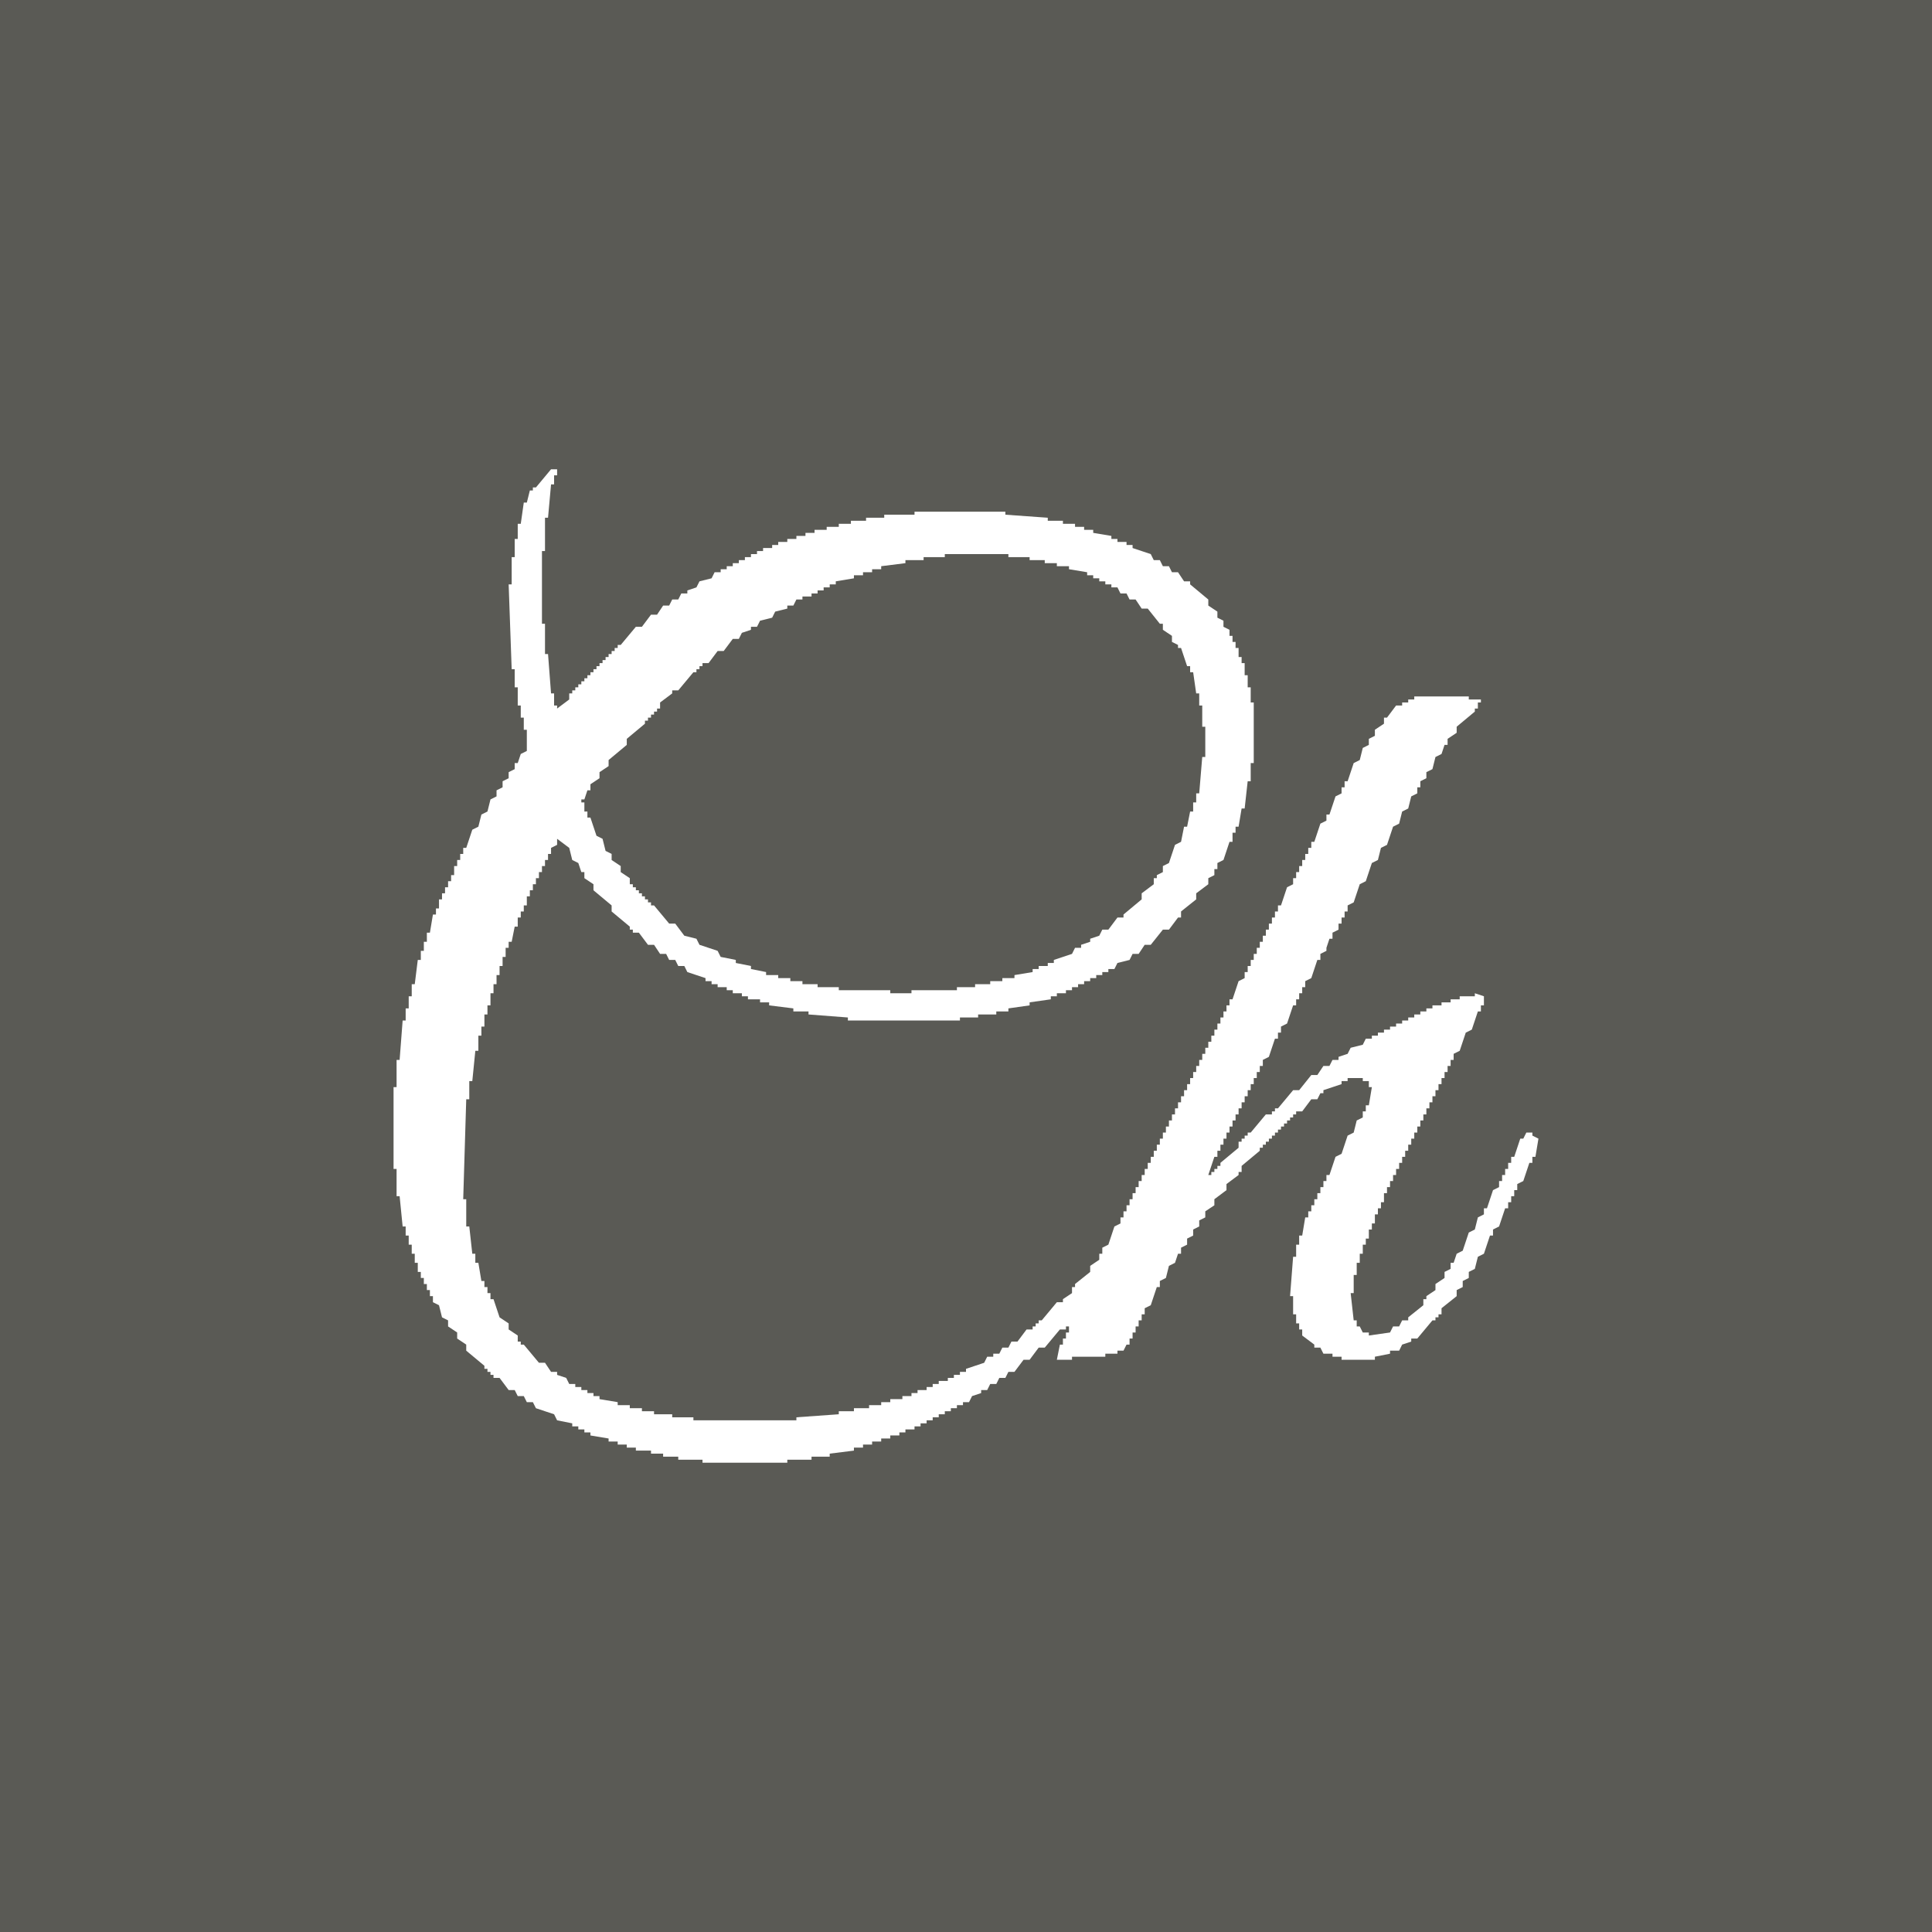
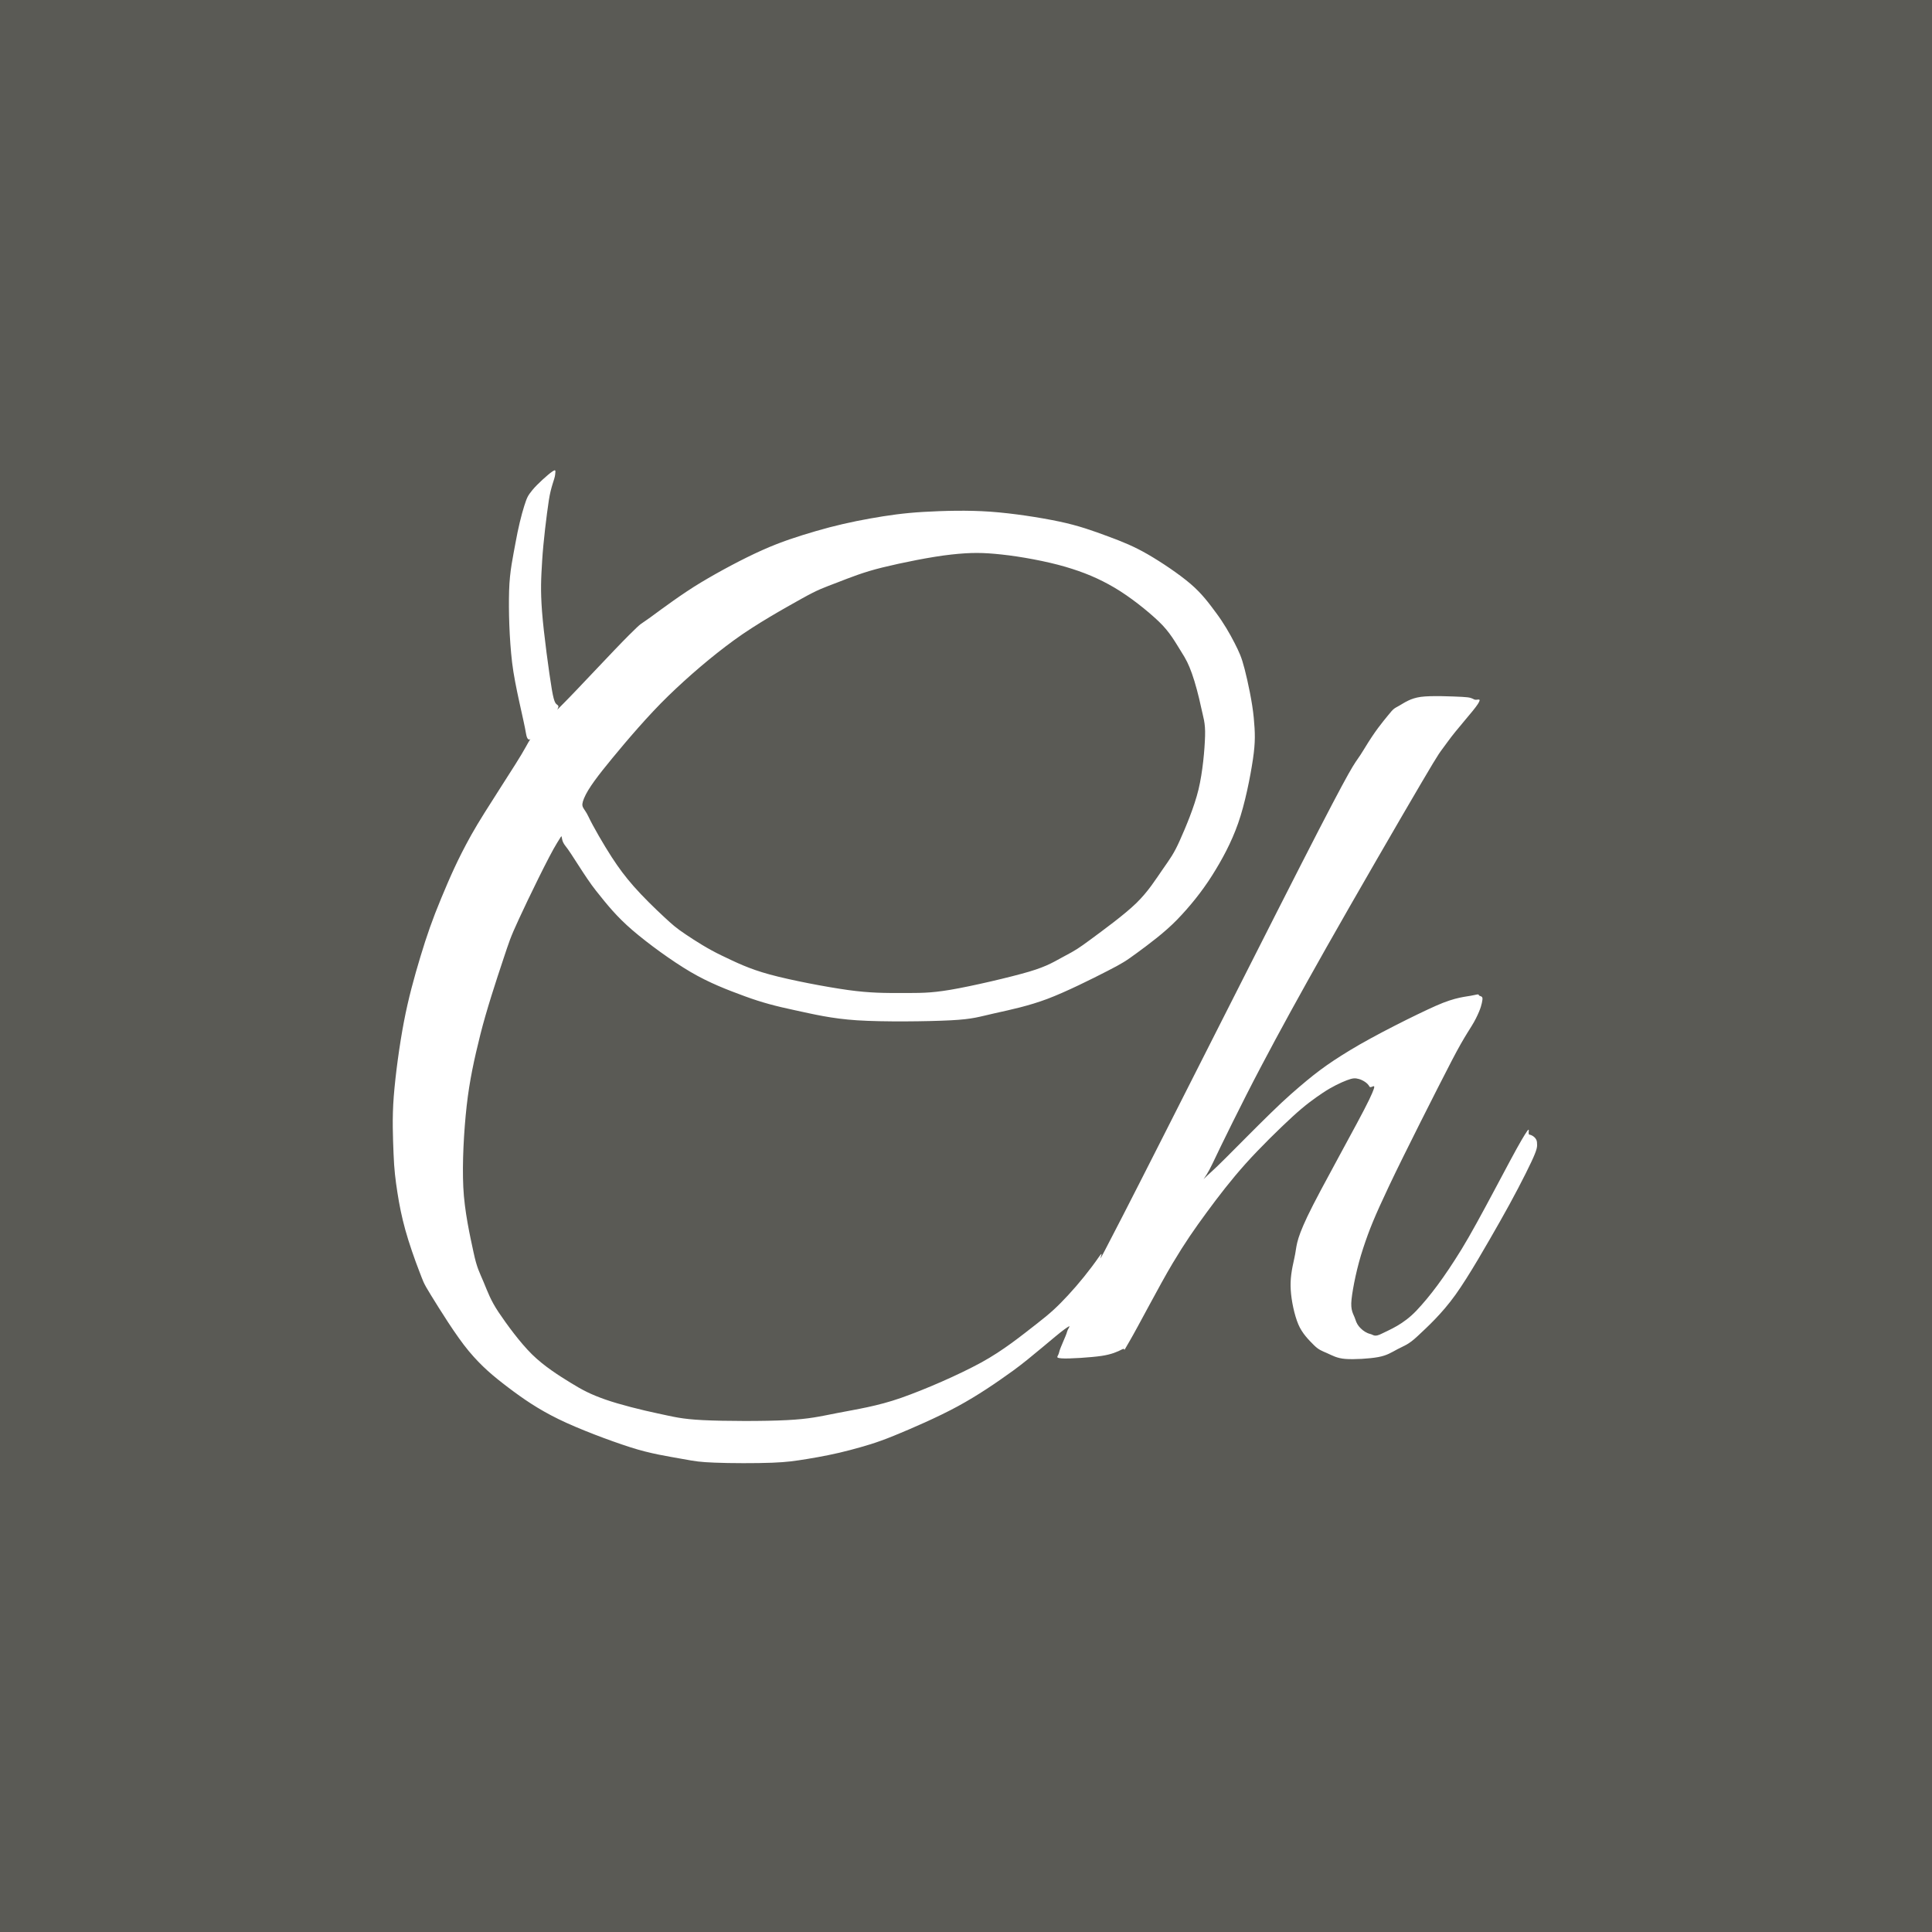
<svg xmlns="http://www.w3.org/2000/svg" viewBox="0 0 108 108">
  <path fill="#5a5a55" d="M0 0h108v108H0z" />
-   <path fill="#fff" fill-rule="evenodd" d="M74.148,52.984L74.148,53.153L73.810,53.323L73.810,53.661L73.640,53.661L73.302,54.677L72.963,54.847L72.963,55.185L72.794,55.185L72.794,55.524L72.624,55.524L72.624,55.862L72.455,55.862L72.455,56.201L72.286,56.201L71.947,57.217L71.608,57.386L71.608,57.725L71.439,57.725L71.439,58.063L71.270,58.063L70.931,59.079L70.593,59.249L70.593,59.587L70.423,59.587L70.423,59.926L70.254,59.926L70.254,60.265L70.085,60.265L70.085,60.603L69.915,60.603L69.915,60.942L69.746,60.942L69.746,61.280L69.577,61.280L69.577,61.619L69.407,61.619L69.407,61.958L69.238,61.958L69.238,62.296L69.069,62.296L69.069,62.635L68.899,62.635L68.899,62.974L68.730,62.974L68.730,63.312L68.561,63.312L68.561,63.651L68.392,63.651L68.392,63.989L68.222,63.989L68.222,64.328L68.053,64.328L68.053,64.667L67.884,64.667L67.545,65.683L67.714,65.683L67.714,65.513L67.884,65.513L67.884,65.344L68.053,65.344L68.053,65.175L68.222,65.175L68.222,65.005L69.238,64.159L69.238,63.820L69.407,63.820L69.407,63.651L69.577,63.651L69.577,63.481L69.746,63.481L69.746,63.312L69.915,63.312L70.762,62.296L71.101,62.296L71.101,62.127L71.270,62.127L71.270,61.958L71.439,61.958L72.286,60.942L72.624,60.942L73.302,60.095L73.640,60.095L73.979,59.587L74.317,59.587L74.487,59.249L74.825,59.249L74.825,59.079L75.333,58.910L75.503,58.571L76.180,58.402L76.349,58.063L76.688,58.063L76.688,57.894L77.026,57.894L77.026,57.725L77.365,57.725L77.365,57.556L77.704,57.556L77.704,57.386L78.042,57.386L78.042,57.217L78.381,57.217L78.381,57.048L78.720,57.048L78.720,56.878L79.058,56.878L79.058,56.709L79.397,56.709L79.397,56.540L79.735,56.540L79.735,56.370L80.074,56.370L80.074,56.201L80.582,56.201L80.582,56.032L81.090,56.032L81.090,55.862L81.598,55.862L81.598,55.693L82.444,55.693L82.444,55.524L82.952,55.693L82.952,56.201L82.783,56.201L82.783,56.540L82.614,56.540L82.275,57.556L81.937,57.725L81.598,58.741L81.259,58.910L81.259,59.249L81.090,59.249L81.090,59.587L80.921,59.587L80.921,59.926L80.751,59.926L80.751,60.265L80.582,60.265L80.582,60.603L80.413,60.603L80.413,60.942L80.243,60.942L80.243,61.280L80.074,61.280L80.074,61.619L79.905,61.619L79.905,61.958L79.735,61.958L79.735,62.296L79.566,62.296L79.566,62.635L79.397,62.635L79.397,62.974L79.228,62.974L79.228,63.312L79.058,63.312L79.058,63.651L78.889,63.651L78.889,63.989L78.720,63.989L78.720,64.328L78.550,64.328L78.550,64.667L78.381,64.667L78.381,65.005L78.212,65.005L78.212,65.344L78.042,65.344L78.042,65.683L77.873,65.683L77.873,66.021L77.704,66.021L77.704,66.360L77.534,66.360L77.534,66.698L77.365,66.698L77.365,67.206L77.196,67.206L77.196,67.545L77.026,67.545L77.026,67.884L76.857,67.884L76.857,68.392L76.688,68.392L76.688,68.730L76.519,68.730L76.519,69.238L76.349,69.238L76.349,69.577L76.180,69.577L76.180,70.085L76.011,70.085L76.011,70.593L75.841,70.593L75.841,71.270L75.672,71.270L75.672,72.286L75.503,72.286L75.672,73.810L75.841,73.810L75.841,74.148L76.011,74.148L76.180,74.487L76.519,74.487L76.519,74.656L77.704,74.487L77.873,74.148L78.212,74.148L78.381,73.810L78.720,73.810L78.720,73.640L79.566,72.963L79.566,72.624L79.735,72.624L79.735,72.455L80.243,72.116L80.243,71.778L80.751,71.439L80.751,71.101L81.090,70.931L81.090,70.593L81.259,70.593L81.429,70.085L81.767,69.915L82.106,68.899L82.444,68.730L82.614,68.053L82.952,67.884L82.952,67.545L83.122,67.545L83.460,66.529L83.799,66.360L83.799,66.021L83.968,66.021L83.968,65.683L84.138,65.683L84.138,65.344L84.307,65.344L84.307,65.005L84.476,65.005L84.476,64.667L84.646,64.667L84.984,63.651L85.153,63.651L85.323,63.312L85.661,63.312L85.661,63.481L86.000,63.651L85.831,64.667L85.661,64.667L85.661,65.005L85.492,65.005L85.153,66.021L84.815,66.190L84.815,66.529L84.646,66.529L84.646,66.868L84.476,66.868L84.476,67.206L84.307,67.206L84.307,67.545L84.138,67.545L83.799,68.561L83.460,68.730L83.460,69.069L83.291,69.069L82.952,70.085L82.614,70.254L82.444,70.931L82.106,71.101L82.106,71.439L81.767,71.608L81.767,71.947L81.429,72.116L81.429,72.455L80.582,73.132L80.582,73.471L80.413,73.471L80.413,73.640L80.243,73.640L80.243,73.810L80.074,73.810L79.228,74.825L78.889,74.825L78.889,74.995L78.381,75.164L78.212,75.503L77.704,75.503L77.704,75.672L76.857,75.841L76.857,76.011L74.995,76.011L74.995,75.841L74.487,75.841L74.487,75.672L73.979,75.672L73.810,75.333L73.471,75.333L73.471,75.164L72.794,74.656L72.794,74.317L72.624,74.317L72.624,73.979L72.455,73.979L72.455,73.471L72.286,73.471L72.286,72.455L72.116,72.455L72.286,70.254L72.455,70.254L72.455,69.577L72.624,69.577L72.624,69.069L72.794,69.069L72.963,68.053L73.132,68.053L73.132,67.714L73.302,67.714L73.302,67.376L73.471,67.376L73.471,67.037L73.640,67.037L73.640,66.698L73.810,66.698L73.810,66.360L73.979,66.360L73.979,66.021L74.148,66.021L74.148,65.683L74.317,65.683L74.656,64.667L74.995,64.497L75.333,63.481L75.672,63.312L75.841,62.635L76.180,62.466L76.180,62.127L76.349,62.127L76.349,61.788L76.519,61.788L76.688,60.772L76.519,60.772L76.519,60.434L76.180,60.434L76.180,60.265L75.333,60.265L75.333,60.434L74.995,60.434L74.995,60.603L73.979,60.942L73.979,61.111L73.810,61.111L73.640,61.450L73.302,61.450L72.794,62.127L72.455,62.127L72.455,62.296L72.286,62.296L72.286,62.466L72.116,62.466L72.116,62.635L71.947,62.635L71.947,62.804L71.778,62.804L71.778,62.974L71.608,62.974L71.608,63.143L71.439,63.143L71.439,63.312L71.270,63.312L71.270,63.481L71.101,63.481L71.101,63.651L70.931,63.651L70.931,63.820L70.762,63.820L70.762,63.989L70.593,63.989L70.593,64.159L70.423,64.159L70.423,64.328L69.407,65.175L69.407,65.513L69.238,65.513L69.238,65.683L68.561,66.190L68.561,66.529L67.884,67.037L67.884,67.376L67.376,67.714L67.376,68.053L67.037,68.222L67.037,68.561L66.698,68.730L66.698,69.069L66.360,69.238L66.360,69.577L66.021,69.746L66.021,70.085L65.852,70.085L65.683,70.593L65.344,70.762L65.175,71.439L64.836,71.608L64.836,71.947L64.667,71.947L64.328,72.963L63.989,73.132L63.989,73.471L63.820,73.471L63.820,73.810L63.651,73.810L63.651,74.148L63.481,74.148L63.481,74.487L63.312,74.487L63.312,74.825L63.143,74.825L63.143,75.164L62.974,75.164L62.804,75.503L62.466,75.503L62.466,75.672L61.788,75.672L61.788,75.841L59.926,75.841L59.926,76.011L59.079,76.011L59.249,75.164L59.418,75.164L59.418,74.825L59.587,74.825L59.587,74.487L59.757,74.487L59.757,74.148L59.587,74.148L59.587,74.317L59.249,74.317L58.402,75.333L58.063,75.333L57.556,76.011L57.217,76.011L56.709,76.688L56.370,76.688L56.201,77.026L55.862,77.026L55.693,77.365L55.354,77.365L55.185,77.704L54.847,77.704L54.847,77.873L54.339,78.042L54.169,78.381L53.831,78.381L53.831,78.550L53.492,78.550L53.492,78.720L53.153,78.720L53.153,78.889L52.815,78.889L52.815,79.058L52.476,79.058L52.476,79.228L52.138,79.228L52.138,79.397L51.799,79.397L51.799,79.566L51.460,79.566L51.460,79.735L51.122,79.735L51.122,79.905L50.614,79.905L50.614,80.074L50.275,80.074L50.275,80.243L49.767,80.243L49.767,80.413L49.259,80.413L49.259,80.582L48.751,80.582L48.751,80.751L48.243,80.751L48.243,80.921L47.735,80.921L47.735,81.090L46.381,81.259L46.381,81.429L45.365,81.429L45.365,81.598L44.011,81.598L44.011,81.767L39.270,81.767L39.270,81.598L37.915,81.598L37.915,81.429L37.069,81.429L37.069,81.259L36.392,81.259L36.392,81.090L35.545,81.090L35.545,80.921L35.037,80.921L35.037,80.751L34.529,80.751L34.529,80.582L34.021,80.582L34.021,80.413L33.005,80.243L33.005,80.074L32.667,80.074L32.667,79.905L32.328,79.905L32.328,79.735L31.989,79.735L31.989,79.566L31.143,79.397L30.974,79.058L29.958,78.720L29.788,78.381L29.450,78.381L29.280,78.042L28.942,78.042L28.772,77.704L28.434,77.704L27.926,77.026L27.587,77.026L27.587,76.857L27.418,76.857L27.418,76.688L27.249,76.688L27.249,76.519L27.079,76.519L27.079,76.349L26.063,75.503L26.063,75.164L25.556,74.825L25.556,74.487L25.048,74.148L25.048,73.810L24.709,73.640L24.540,72.963L24.201,72.794L24.201,72.455L24.032,72.455L24.032,72.116L23.862,72.116L23.862,71.778L23.693,71.778L23.693,71.439L23.524,71.439L23.524,71.101L23.354,71.101L23.354,70.593L23.185,70.593L23.185,70.085L23.016,70.085L23.016,69.577L22.847,69.577L22.847,69.069L22.677,69.069L22.677,68.561L22.508,68.561L22.339,66.868L22.169,66.868L22.169,65.344L22.000,65.344L22.000,60.772L22.169,60.772L22.169,59.249L22.339,59.249L22.508,57.048L22.677,57.048L22.677,56.370L22.847,56.370L22.847,55.693L23.016,55.693L23.016,55.016L23.185,55.016L23.354,53.661L23.524,53.661L23.524,53.153L23.693,53.153L23.693,52.646L23.862,52.646L23.862,52.138L24.032,52.138L24.201,51.122L24.370,51.122L24.370,50.783L24.540,50.783L24.540,50.275L24.709,50.275L24.709,49.937L24.878,49.937L24.878,49.598L25.048,49.598L25.048,49.259L25.217,49.259L25.217,48.921L25.386,48.921L25.386,48.413L25.556,48.413L25.556,48.074L25.725,48.074L25.725,47.735L25.894,47.735L25.894,47.397L26.063,47.397L26.402,46.381L26.741,46.212L26.910,45.534L27.249,45.365L27.418,44.688L27.757,44.519L27.757,44.180L28.095,44.011L28.095,43.672L28.434,43.503L28.434,43.164L28.772,42.995L28.772,42.656L28.942,42.656L29.111,42.148L29.450,41.979L29.450,40.794L29.280,40.794L29.280,40.116L29.111,40.116L29.111,39.439L28.942,39.439L28.942,38.423L28.772,38.423L28.772,37.407L28.603,37.407L28.434,32.667L28.603,32.667L28.603,31.143L28.772,31.143L28.772,30.127L28.942,30.127L28.942,29.280L29.111,29.280L29.280,28.095L29.450,28.095L29.619,27.418L29.788,27.418L29.788,27.249L29.958,27.249L30.804,26.233L31.143,26.233L31.143,26.571L30.974,26.571L30.974,27.079L30.804,27.079L30.635,28.942L30.466,28.942L30.466,30.804L30.296,30.804L30.296,34.868L30.466,34.868L30.466,36.561L30.635,36.561L30.804,38.762L30.974,38.762L30.974,39.439L31.143,39.439L31.143,39.608L31.820,39.101L31.820,38.762L31.989,38.762L31.989,38.593L32.159,38.593L32.159,38.423L32.328,38.423L32.328,38.254L32.497,38.254L32.497,38.085L32.667,38.085L32.667,37.915L32.836,37.915L32.836,37.746L33.005,37.746L33.005,37.577L33.175,37.577L33.175,37.407L33.344,37.407L33.344,37.238L33.513,37.238L33.513,37.069L33.683,37.069L33.683,36.899L33.852,36.899L33.852,36.730L34.021,36.730L34.021,36.561L34.190,36.561L34.190,36.392L34.360,36.392L34.360,36.222L34.529,36.222L34.529,36.053L34.698,36.053L35.545,35.037L35.884,35.037L36.392,34.360L36.730,34.360L37.069,33.852L37.407,33.852L37.577,33.513L37.915,33.513L38.085,33.175L38.423,33.175L38.423,33.005L38.931,32.836L39.101,32.497L39.778,32.328L39.947,31.989L40.286,31.989L40.286,31.820L40.624,31.820L40.624,31.651L40.963,31.651L40.963,31.481L41.302,31.481L41.302,31.312L41.640,31.312L41.640,31.143L41.979,31.143L41.979,30.974L42.317,30.974L42.317,30.804L42.656,30.804L42.656,30.635L43.164,30.635L43.164,30.466L43.503,30.466L43.503,30.296L44.011,30.296L44.011,30.127L44.519,30.127L44.519,29.958L45.026,29.958L45.026,29.788L45.534,29.788L45.534,29.619L46.212,29.619L46.212,29.450L46.889,29.450L46.889,29.280L47.566,29.280L47.566,29.111L48.413,29.111L48.413,28.942L49.429,28.942L49.429,28.772L51.122,28.772L51.122,28.603L56.201,28.603L56.201,28.772L58.571,28.942L58.571,29.111L59.418,29.111L59.418,29.280L60.095,29.280L60.095,29.450L60.603,29.450L60.603,29.619L61.111,29.619L61.111,29.788L62.127,29.958L62.127,30.127L62.466,30.127L62.466,30.296L62.974,30.296L62.974,30.466L63.312,30.466L63.312,30.635L64.328,30.974L64.497,31.312L64.836,31.312L65.005,31.651L65.344,31.651L65.513,31.989L65.852,31.989L66.190,32.497L66.529,32.497L66.529,32.667L67.545,33.513L67.545,33.852L68.053,34.190L68.053,34.529L68.392,34.698L68.392,35.037L68.730,35.206L68.730,35.545L68.899,35.545L68.899,35.884L69.069,35.884L69.069,36.222L69.238,36.222L69.238,36.730L69.407,36.730L69.407,37.069L69.577,37.069L69.577,37.746L69.746,37.746L69.746,38.423L69.915,38.423L69.915,39.270L70.085,39.270L70.085,42.656L69.915,42.656L69.915,43.672L69.746,43.672L69.577,45.196L69.407,45.196L69.238,46.212L69.069,46.212L69.069,46.550L68.899,46.550L68.899,47.058L68.730,47.058L68.392,48.074L68.053,48.243L68.053,48.582L67.884,48.582L67.884,48.921L67.545,49.090L67.545,49.429L66.868,49.937L66.868,50.275L66.021,50.952L66.021,51.291L65.852,51.291L65.344,51.968L65.005,51.968L64.328,52.815L63.989,52.815L63.651,53.323L63.312,53.323L63.143,53.661L62.466,53.831L62.296,54.169L61.958,54.169L61.958,54.339L61.619,54.339L61.619,54.508L61.280,54.508L61.280,54.677L60.942,54.677L60.942,54.847L60.603,54.847L60.603,55.016L60.265,55.016L60.265,55.185L59.926,55.185L59.926,55.354L59.587,55.354L59.587,55.524L59.079,55.524L59.079,55.693L58.741,55.693L58.741,55.862L57.556,56.032L57.556,56.201L56.370,56.370L56.370,56.540L55.693,56.540L55.693,56.709L54.677,56.709L54.677,56.878L53.661,56.878L53.661,57.048L47.397,57.048L47.397,56.878L45.196,56.709L45.196,56.540L44.349,56.540L44.349,56.370L42.995,56.201L42.995,56.032L42.487,56.032L42.487,55.862L41.810,55.862L41.810,55.693L41.471,55.693L41.471,55.524L40.963,55.524L40.963,55.354L40.624,55.354L40.624,55.185L40.116,55.185L40.116,55.016L39.778,55.016L39.778,54.847L39.439,54.847L39.439,54.677L38.423,54.339L38.254,54.000L37.915,54.000L37.746,53.661L37.407,53.661L37.238,53.323L36.899,53.323L36.561,52.815L36.222,52.815L35.714,52.138L35.376,52.138L35.376,51.968L35.206,51.968L35.206,51.799L34.190,50.952L34.190,50.614L33.175,49.767L33.175,49.429L32.667,49.090L32.667,48.751L32.497,48.751L32.328,48.243L31.989,48.074L31.820,47.397L31.143,46.889L31.143,47.228L30.804,47.397L30.804,47.735L30.635,47.735L30.635,48.074L30.466,48.074L30.466,48.413L30.296,48.413L30.296,48.751L30.127,48.751L30.127,49.090L29.958,49.090L29.958,49.429L29.788,49.429L29.788,49.767L29.619,49.767L29.619,50.106L29.450,50.106L29.450,50.614L29.280,50.614L29.280,50.952L29.111,50.952L29.111,51.291L28.942,51.291L28.942,51.799L28.772,51.799L28.603,52.646L28.434,52.646L28.434,52.984L28.265,52.984L28.265,53.492L28.095,53.492L28.095,54.000L27.926,54.000L27.926,54.508L27.757,54.508L27.757,55.016L27.587,55.016L27.587,55.524L27.418,55.524L27.418,56.201L27.249,56.201L27.249,56.709L27.079,56.709L27.079,57.386L26.910,57.386L26.910,57.894L26.741,57.894L26.741,58.741L26.571,58.741L26.402,60.434L26.233,60.434L26.233,61.450L26.063,61.450L25.894,67.037L26.063,67.037L26.063,68.561L26.233,68.561L26.402,70.085L26.571,70.085L26.571,70.593L26.741,70.593L26.910,71.608L27.079,71.608L27.079,71.947L27.249,71.947L27.249,72.286L27.418,72.286L27.418,72.624L27.587,72.624L27.926,73.640L28.434,73.979L28.434,74.317L28.942,74.656L28.942,74.995L29.111,74.995L29.111,75.164L29.280,75.164L30.127,76.180L30.466,76.180L30.804,76.688L31.143,76.688L31.143,76.857L31.651,77.026L31.820,77.365L32.159,77.365L32.159,77.534L32.497,77.534L32.497,77.704L32.836,77.704L32.836,77.873L33.175,77.873L33.175,78.042L33.513,78.042L33.513,78.212L34.529,78.381L34.529,78.550L35.206,78.550L35.206,78.720L35.884,78.720L35.884,78.889L36.561,78.889L36.561,79.058L37.577,79.058L37.577,79.228L38.762,79.228L38.762,79.397L44.519,79.397L44.519,79.228L46.889,79.058L46.889,78.889L47.735,78.889L47.735,78.720L48.582,78.720L48.582,78.550L49.259,78.550L49.259,78.381L49.767,78.381L49.767,78.212L50.444,78.212L50.444,78.042L50.952,78.042L50.952,77.873L51.291,77.873L51.291,77.704L51.799,77.704L51.799,77.534L52.138,77.534L52.138,77.365L52.476,77.365L52.476,77.196L52.984,77.196L52.984,77.026L53.323,77.026L53.323,76.857L53.661,76.857L53.661,76.688L54.000,76.688L54.000,76.519L55.016,76.180L55.185,75.841L55.524,75.841L55.524,75.672L55.862,75.672L56.032,75.333L56.370,75.333L56.540,74.995L56.878,74.995L57.386,74.317L57.725,74.317L57.725,74.148L57.894,74.148L57.894,73.979L58.063,73.979L58.063,73.810L58.233,73.810L59.079,72.794L59.418,72.794L59.418,72.624L59.926,72.286L59.926,71.947L60.095,71.947L60.095,71.778L60.942,71.101L60.942,70.762L61.450,70.423L61.450,70.085L61.619,70.085L61.619,69.746L61.958,69.577L62.296,68.561L62.635,68.392L62.635,68.053L62.804,68.053L62.804,67.714L62.974,67.714L62.974,67.376L63.143,67.376L63.143,67.037L63.312,67.037L63.312,66.698L63.481,66.698L63.481,66.360L63.651,66.360L63.651,66.021L63.820,66.021L63.820,65.683L63.989,65.683L63.989,65.344L64.159,65.344L64.159,65.005L64.328,65.005L64.328,64.667L64.497,64.667L64.497,64.328L64.667,64.328L64.667,63.989L64.836,63.989L64.836,63.651L65.005,63.651L65.005,63.312L65.175,63.312L65.175,62.974L65.344,62.974L65.344,62.635L65.513,62.635L65.513,62.296L65.683,62.296L65.683,61.958L65.852,61.958L65.852,61.619L66.021,61.619L66.021,61.280L66.190,61.280L66.190,60.942L66.360,60.942L66.360,60.603L66.529,60.603L66.529,60.265L66.698,60.265L66.698,59.926L66.868,59.926L66.868,59.587L67.037,59.587L67.037,59.249L67.206,59.249L67.206,58.910L67.376,58.910L67.376,58.571L67.545,58.571L67.545,58.233L67.714,58.233L67.714,57.894L67.884,57.894L67.884,57.556L68.053,57.556L68.053,57.217L68.222,57.217L68.222,56.878L68.392,56.878L68.392,56.540L68.561,56.540L68.561,56.201L68.730,56.201L68.730,55.862L68.899,55.862L69.238,54.847L69.577,54.677L69.577,54.339L69.746,54.339L69.746,54.000L69.915,54.000L69.915,53.661L70.085,53.661L70.085,53.323L70.254,53.323L70.254,52.984L70.423,52.984L70.423,52.646L70.593,52.646L70.593,52.307L70.762,52.307L70.762,51.968L70.931,51.968L70.931,51.630L71.101,51.630L71.101,51.291L71.270,51.291L71.270,50.952L71.439,50.952L71.439,50.614L71.608,50.614L71.947,49.598L72.286,49.429L72.286,49.090L72.455,49.090L72.455,48.751L72.624,48.751L72.624,48.413L72.794,48.413L72.794,48.074L72.963,48.074L72.963,47.735L73.132,47.735L73.132,47.397L73.302,47.397L73.302,47.058L73.471,47.058L73.810,46.042L74.148,45.873L74.148,45.534L74.317,45.534L74.656,44.519L74.995,44.349L74.995,44.011L75.164,44.011L75.164,43.672L75.333,43.672L75.672,42.656L76.011,42.487L76.180,41.810L76.519,41.640L76.519,41.302L76.857,41.132L76.857,40.794L77.365,40.455L77.365,40.116L77.534,40.116L78.042,39.439L78.381,39.439L78.381,39.270L78.720,39.270L78.720,39.101L79.058,39.101L79.058,38.931L82.106,38.931L82.106,39.101L82.783,39.101L82.783,39.270L82.614,39.270L82.614,39.608L82.444,39.608L82.444,39.778L81.429,40.624L81.429,40.963L80.921,41.302L80.921,41.640L80.751,41.640L80.582,42.148L80.243,42.317L80.074,42.995L79.735,43.164L79.735,43.503L79.397,43.672L79.397,44.011L79.228,44.011L79.228,44.349L78.889,44.519L78.720,45.196L78.381,45.365L78.212,46.042L77.873,46.212L77.534,47.228L77.196,47.397L77.026,48.074L76.688,48.243L76.349,49.259L76.011,49.429L75.672,50.444L75.333,50.614L75.333,50.952L75.164,50.952L75.164,51.291L74.995,51.291L74.995,51.630L74.825,51.630L74.825,51.968L74.487,52.138L74.487,52.476L74.317,52.476ZM60.942,52.476L61.450,52.307L61.619,51.968L61.958,51.968L62.466,51.291L62.804,51.291L62.804,51.122L63.820,50.275L63.820,49.937L64.497,49.429L64.497,49.090L64.667,49.090L64.667,48.921L65.005,48.751L65.005,48.413L65.344,48.243L65.683,47.228L66.021,47.058L66.190,46.212L66.360,46.212L66.529,45.365L66.698,45.365L66.698,44.857L66.868,44.857L66.868,44.349L67.037,44.349L67.206,42.317L67.376,42.317L67.376,40.624L67.206,40.624L67.206,39.439L67.037,39.439L67.037,38.762L66.868,38.762L66.698,37.577L66.529,37.577L66.529,37.238L66.360,37.238L66.021,36.222L65.852,36.222L65.852,36.053L65.513,35.884L65.513,35.545L65.005,35.206L65.005,34.868L64.836,34.868L64.159,34.021L63.820,34.021L63.481,33.513L63.143,33.513L62.974,33.175L62.635,33.175L62.466,32.836L62.127,32.836L62.127,32.667L61.788,32.667L61.788,32.497L61.450,32.497L61.450,32.328L61.111,32.328L61.111,32.159L60.772,32.159L60.772,31.989L59.757,31.820L59.757,31.651L59.079,31.651L59.079,31.481L58.402,31.481L58.402,31.312L57.556,31.312L57.556,31.143L56.370,31.143L56.370,30.974L52.815,30.974L52.815,31.143L51.630,31.143L51.630,31.312L50.614,31.312L50.614,31.481L49.259,31.651L49.259,31.820L48.751,31.820L48.751,31.989L48.243,31.989L48.243,32.159L47.735,32.159L47.735,32.328L46.720,32.497L46.720,32.667L46.381,32.667L46.381,32.836L46.042,32.836L46.042,33.005L45.704,33.005L45.704,33.175L45.365,33.175L45.365,33.344L44.857,33.344L44.857,33.513L44.519,33.513L44.349,33.852L44.011,33.852L44.011,34.021L43.333,34.190L43.164,34.529L42.487,34.698L42.317,35.037L41.979,35.037L41.979,35.206L41.471,35.376L41.302,35.714L40.963,35.714L40.455,36.392L40.116,36.392L39.608,37.069L39.270,37.069L39.270,37.238L39.101,37.238L39.101,37.407L38.931,37.407L38.931,37.577L38.762,37.577L37.915,38.593L37.577,38.593L37.577,38.762L36.899,39.270L36.899,39.608L36.730,39.608L36.730,39.778L36.561,39.778L36.561,39.947L36.392,39.947L36.392,40.116L36.222,40.116L36.222,40.286L36.053,40.286L36.053,40.455L35.037,41.302L35.037,41.640L34.021,42.487L34.021,42.825L33.513,43.164L33.513,43.503L33.005,43.841L33.005,44.180L32.836,44.180L32.667,44.688L32.497,44.688L32.497,44.857L32.667,44.857L32.667,45.365L32.836,45.365L32.836,45.704L33.005,45.704L33.344,46.720L33.683,46.889L33.852,47.566L34.190,47.735L34.190,48.074L34.698,48.413L34.698,48.751L35.206,49.090L35.206,49.429L35.376,49.429L35.376,49.598L35.545,49.598L35.545,49.767L35.714,49.767L35.714,49.937L35.884,49.937L35.884,50.106L36.053,50.106L36.053,50.275L36.222,50.275L36.222,50.444L36.392,50.444L36.392,50.614L36.561,50.614L37.407,51.630L37.746,51.630L38.254,52.307L38.931,52.476L39.101,52.815L40.116,53.153L40.286,53.492L41.132,53.661L41.132,53.831L41.979,54.000L41.979,54.169L42.825,54.339L42.825,54.508L43.503,54.508L43.503,54.677L44.180,54.677L44.180,54.847L44.857,54.847L44.857,55.016L45.704,55.016L45.704,55.185L46.889,55.185L46.889,55.354L49.767,55.354L49.767,55.524L50.952,55.524L50.952,55.354L53.492,55.354L53.492,55.185L54.508,55.185L54.508,55.016L55.354,55.016L55.354,54.847L56.032,54.847L56.032,54.677L56.709,54.677L56.709,54.508L57.725,54.339L57.725,54.169L58.063,54.169L58.063,54.000L58.571,54.000L58.571,53.831L58.910,53.831L58.910,53.661L59.926,53.323L60.095,52.984L60.434,52.984L60.434,52.815L60.942,52.646Z" />
+   <path fill="#fff" fill-rule="evenodd" d="M74.140,52.976C72.643,55.627 71.542,57.630 70.481,59.645C69.419,61.659 68.233,64.085 67.772,65.063C67.310,66.040 66.979,66.159 67.712,65.509C68.444,64.859 70.874,62.295 72.167,61.162C73.460,60.028 74.119,59.530 75.469,58.707C76.819,57.885 79.118,56.737 80.267,56.225C81.416,55.713 81.957,55.728 82.362,55.634C82.767,55.540 82.613,55.616 82.697,55.660C82.781,55.704 82.900,55.685 82.867,55.898C82.834,56.110 82.788,56.368 82.502,56.936C82.215,57.504 81.956,57.745 81.147,59.306C80.338,60.867 78.470,64.559 77.646,66.303C76.823,68.047 76.553,68.716 76.204,69.770C75.855,70.824 75.628,71.965 75.553,72.624C75.478,73.284 75.668,73.455 75.754,73.727C75.840,74.000 75.928,74.119 76.069,74.259C76.209,74.400 76.399,74.522 76.597,74.570C76.795,74.618 76.824,74.765 77.255,74.546C77.686,74.328 78.444,74.042 79.185,73.259C79.925,72.475 80.717,71.433 81.696,69.845C82.675,68.256 84.426,64.795 85.059,63.725C85.691,62.655 85.349,63.404 85.492,63.425C85.635,63.446 85.900,63.598 85.918,63.852C85.937,64.106 85.948,64.211 85.604,64.948C85.260,65.685 84.560,67.036 83.852,68.276C83.145,69.515 82.124,71.317 81.358,72.384C80.591,73.452 79.792,74.176 79.253,74.682C78.715,75.187 78.495,75.222 78.127,75.418C77.760,75.615 77.533,75.770 77.047,75.861C76.560,75.953 75.687,76.002 75.209,75.965C74.731,75.929 74.474,75.770 74.180,75.640C73.886,75.511 73.713,75.458 73.445,75.190C73.178,74.921 72.790,74.543 72.575,74.028C72.359,73.514 72.189,72.720 72.153,72.103C72.116,71.486 72.202,71.008 72.356,70.325C72.511,69.641 72.386,69.479 73.083,68.003C73.780,66.528 75.961,62.681 76.539,61.470C77.116,60.258 76.645,60.927 76.549,60.734C76.454,60.542 76.176,60.375 75.965,60.317C75.755,60.259 75.623,60.260 75.288,60.388C74.952,60.516 74.460,60.746 73.953,61.085C73.446,61.425 72.968,61.765 72.247,62.426C71.526,63.088 70.427,64.163 69.627,65.056C68.827,65.949 68.127,66.857 67.446,67.785C66.766,68.713 66.265,69.426 65.547,70.626C64.828,71.826 63.605,74.187 63.135,74.987C62.666,75.787 62.990,75.293 62.730,75.428C62.469,75.563 62.139,75.712 61.574,75.796C61.009,75.880 59.737,75.966 59.342,75.933C58.947,75.900 59.154,75.844 59.205,75.597C59.255,75.351 59.596,74.670 59.646,74.456C59.695,74.242 60.003,73.952 59.501,74.312C59.000,74.672 57.630,75.901 56.638,76.617C55.646,77.333 54.663,78.000 53.549,78.608C52.436,79.215 50.959,79.855 49.957,80.264C48.954,80.672 48.333,80.841 47.532,81.056C46.731,81.271 45.879,81.434 45.151,81.553C44.423,81.671 44.031,81.732 43.164,81.767C42.297,81.802 40.790,81.799 39.951,81.763C39.112,81.728 38.917,81.697 38.130,81.553C37.342,81.409 36.379,81.272 35.227,80.900C34.074,80.529 32.350,79.883 31.214,79.326C30.077,78.769 29.243,78.193 28.408,77.560C27.574,76.927 26.927,76.389 26.207,75.528C25.487,74.668 24.553,73.148 24.089,72.398C23.625,71.648 23.664,71.638 23.425,71.030C23.187,70.422 22.859,69.480 22.657,68.750C22.455,68.021 22.324,67.362 22.214,66.653C22.105,65.944 22.034,65.391 22.000,64.497C21.966,63.604 21.915,62.522 22.011,61.292C22.108,60.062 22.330,58.422 22.579,57.118C22.827,55.815 23.157,54.621 23.504,53.472C23.850,52.323 24.185,51.360 24.659,50.226C25.134,49.091 25.560,48.078 26.349,46.666C27.138,45.254 28.884,42.696 29.393,41.753C29.902,40.810 29.532,41.793 29.405,41.008C29.277,40.223 28.786,38.373 28.628,37.044C28.471,35.714 28.427,34.147 28.459,33.030C28.490,31.913 28.677,31.132 28.818,30.341C28.959,29.551 29.147,28.780 29.304,28.288C29.462,27.797 29.503,27.712 29.763,27.392C30.022,27.072 30.648,26.511 30.860,26.369C31.071,26.227 31.062,26.274 31.032,26.541C31.002,26.808 30.801,27.174 30.680,27.971C30.559,28.768 30.371,30.288 30.308,31.324C30.244,32.360 30.210,32.983 30.300,34.187C30.390,35.391 30.700,37.672 30.849,38.547C30.999,39.423 31.085,39.315 31.197,39.441C31.309,39.567 30.860,39.958 31.521,39.301C32.182,38.645 34.356,36.302 35.163,35.502C35.971,34.702 35.698,34.992 36.366,34.503C37.034,34.014 38.131,33.193 39.171,32.568C40.211,31.943 41.534,31.234 42.607,30.755C43.679,30.275 44.602,29.984 45.605,29.690C46.609,29.395 47.621,29.166 48.627,28.987C49.633,28.808 50.520,28.679 51.641,28.615C52.762,28.551 54.093,28.514 55.354,28.603C56.616,28.693 58.111,28.923 59.207,29.153C60.304,29.382 61.110,29.677 61.934,29.982C62.758,30.286 63.381,30.538 64.151,30.981C64.921,31.425 65.916,32.094 66.555,32.641C67.193,33.188 67.573,33.711 67.982,34.261C68.392,34.811 68.746,35.417 69.012,35.941C69.277,36.465 69.398,36.711 69.577,37.407C69.756,38.103 70.008,39.277 70.085,40.116C70.162,40.955 70.185,41.458 70.040,42.442C69.894,43.425 69.596,44.933 69.214,46.018C68.832,47.104 68.316,48.055 67.748,48.954C67.179,49.853 66.496,50.693 65.801,51.410C65.107,52.126 64.230,52.773 63.580,53.252C62.930,53.731 62.739,53.850 61.900,54.281C61.062,54.712 59.594,55.446 58.548,55.839C57.501,56.231 56.523,56.439 55.622,56.638C54.721,56.838 54.426,56.970 53.142,57.036C51.858,57.102 49.370,57.131 47.916,57.036C46.463,56.942 45.466,56.693 44.420,56.469C43.374,56.245 42.610,56.049 41.640,55.693C40.670,55.337 39.649,54.947 38.600,54.331C37.552,53.714 36.230,52.750 35.350,51.994C34.470,51.238 33.943,50.579 33.318,49.793C32.693,49.007 31.963,47.724 31.600,47.278C31.238,46.832 31.574,46.435 31.143,47.116C30.712,47.796 29.517,50.267 29.013,51.362C28.508,52.456 28.476,52.603 28.115,53.682C27.755,54.760 27.189,56.480 26.851,57.835C26.513,59.190 26.247,60.393 26.088,61.813C25.930,63.234 25.834,64.989 25.898,66.356C25.962,67.723 26.284,69.130 26.473,70.014C26.662,70.898 26.797,71.101 27.030,71.658C27.263,72.215 27.420,72.679 27.872,73.355C28.325,74.031 29.076,75.058 29.745,75.715C30.415,76.371 31.210,76.875 31.891,77.294C32.572,77.714 33.018,77.945 33.832,78.232C34.646,78.518 35.867,78.821 36.775,79.013C37.684,79.205 38.077,79.323 39.281,79.385C40.485,79.447 42.743,79.452 43.999,79.385C45.255,79.319 45.756,79.195 46.818,78.987C47.881,78.780 49.037,78.610 50.374,78.141C51.710,77.672 53.579,76.859 54.839,76.172C56.099,75.485 57.122,74.646 57.933,74.018C58.745,73.390 59.121,73.033 59.706,72.404C60.291,71.776 60.935,70.981 61.442,70.246C61.949,69.511 60.695,71.982 62.747,67.996C64.799,64.009 71.505,50.680 73.756,46.327C76.007,41.975 75.613,42.935 76.251,41.880C76.889,40.825 77.257,40.403 77.585,39.998C77.913,39.592 77.913,39.620 78.219,39.447C78.525,39.273 78.835,39.038 79.422,38.956C80.009,38.874 81.243,38.932 81.742,38.956C82.242,38.981 82.272,39.038 82.418,39.104C82.563,39.170 82.865,38.958 82.616,39.352C82.366,39.747 81.445,40.739 80.921,41.471C80.396,42.203 80.598,41.825 79.468,43.743C78.338,45.660 75.638,50.326 74.140,52.976ZM60.975,52.510C61.640,52.018 62.849,51.138 63.521,50.484C64.192,49.829 64.600,49.165 65.005,48.582C65.410,47.999 65.619,47.728 65.950,46.987C66.282,46.247 66.760,45.112 66.996,44.139C67.231,43.165 67.341,41.915 67.364,41.144C67.388,40.372 67.258,40.093 67.136,39.510C67.013,38.927 66.815,38.166 66.628,37.647C66.441,37.129 66.320,36.882 66.013,36.399C65.706,35.916 65.406,35.342 64.785,34.749C64.165,34.156 63.161,33.354 62.289,32.844C61.417,32.333 60.601,31.992 59.554,31.684C58.507,31.377 57.069,31.113 56.007,30.999C54.944,30.884 54.291,30.878 53.178,30.999C52.066,31.119 50.395,31.460 49.330,31.722C48.265,31.983 47.543,32.277 46.790,32.568C46.037,32.859 45.771,32.931 44.811,33.467C43.852,34.004 42.274,34.881 41.034,35.785C39.793,36.689 38.500,37.795 37.368,38.892C36.236,39.989 35.028,41.413 34.241,42.368C33.455,43.323 32.874,44.074 32.650,44.621C32.425,45.167 32.636,45.099 32.893,45.646C33.150,46.194 33.768,47.255 34.190,47.905C34.613,48.555 34.939,48.990 35.426,49.547C35.913,50.104 36.628,50.801 37.112,51.248C37.595,51.696 37.788,51.870 38.329,52.232C38.869,52.595 39.573,53.048 40.356,53.421C41.140,53.795 41.853,54.154 43.028,54.474C44.204,54.795 46.174,55.171 47.408,55.343C48.643,55.515 49.483,55.511 50.437,55.509C51.390,55.506 51.946,55.528 53.128,55.330C54.311,55.131 56.465,54.630 57.532,54.315C58.599,53.999 58.956,53.736 59.530,53.435C60.104,53.134 60.310,53.001 60.975,52.510Z" />
</svg>
